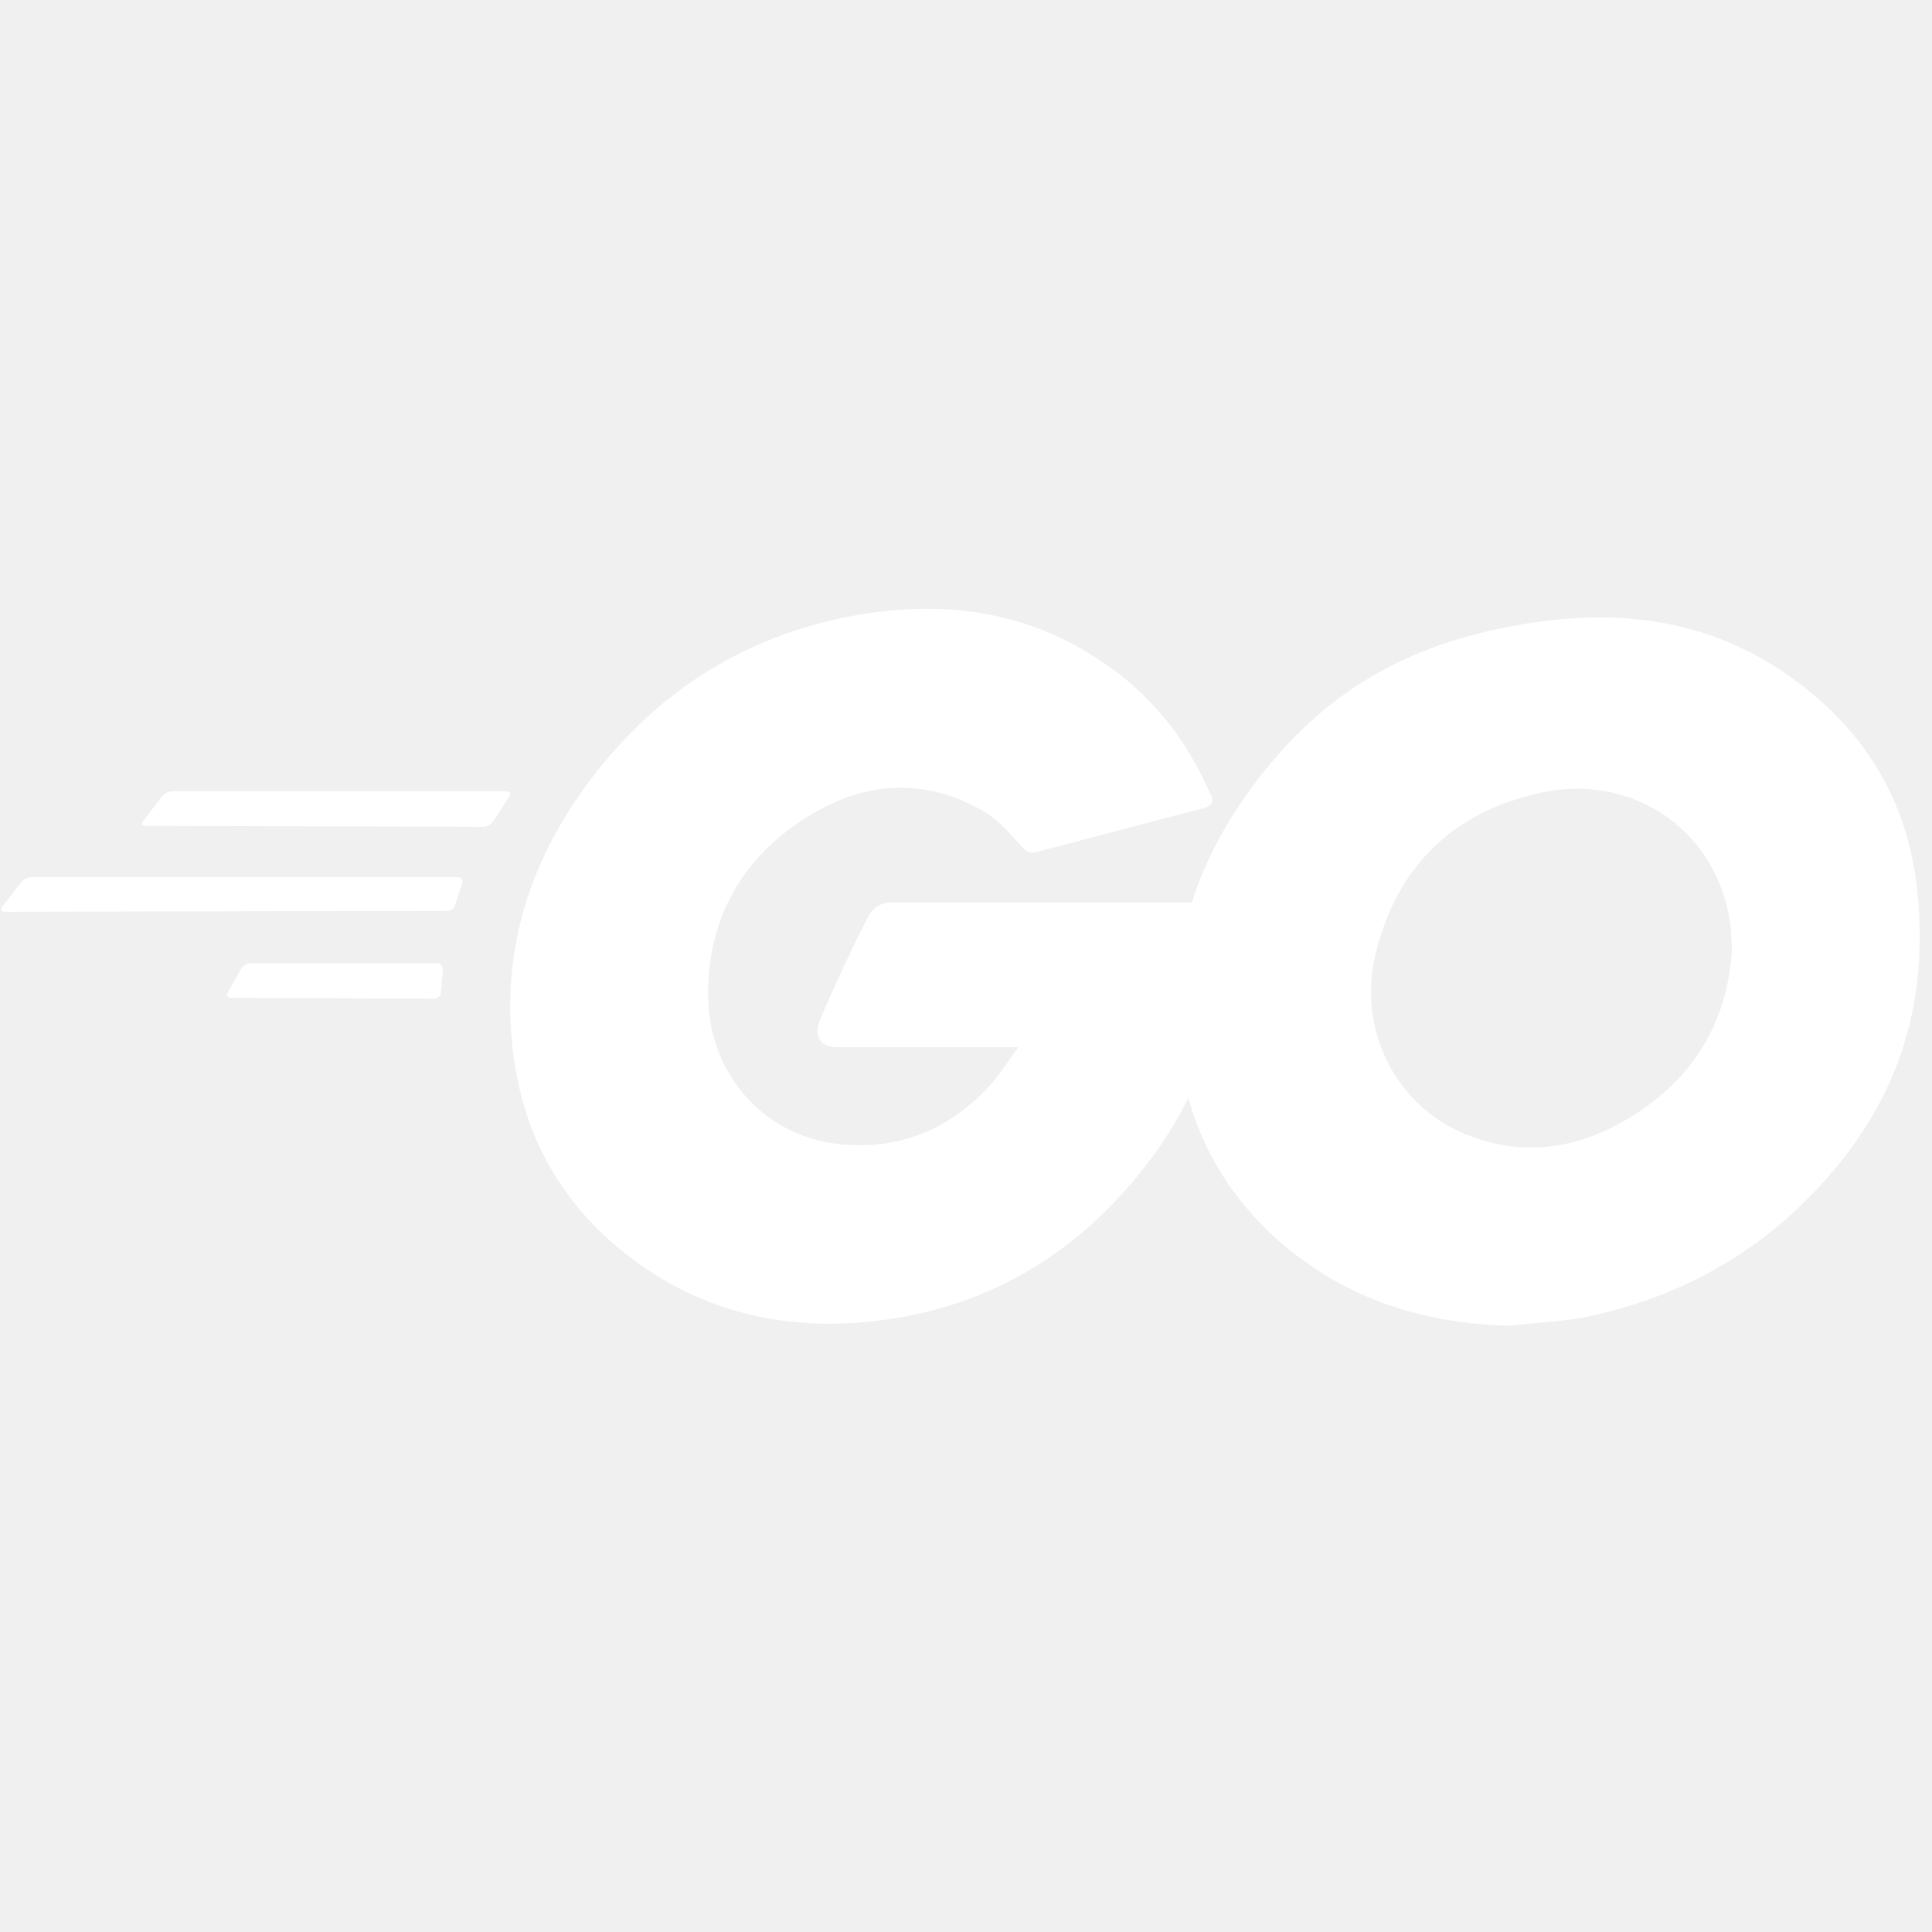
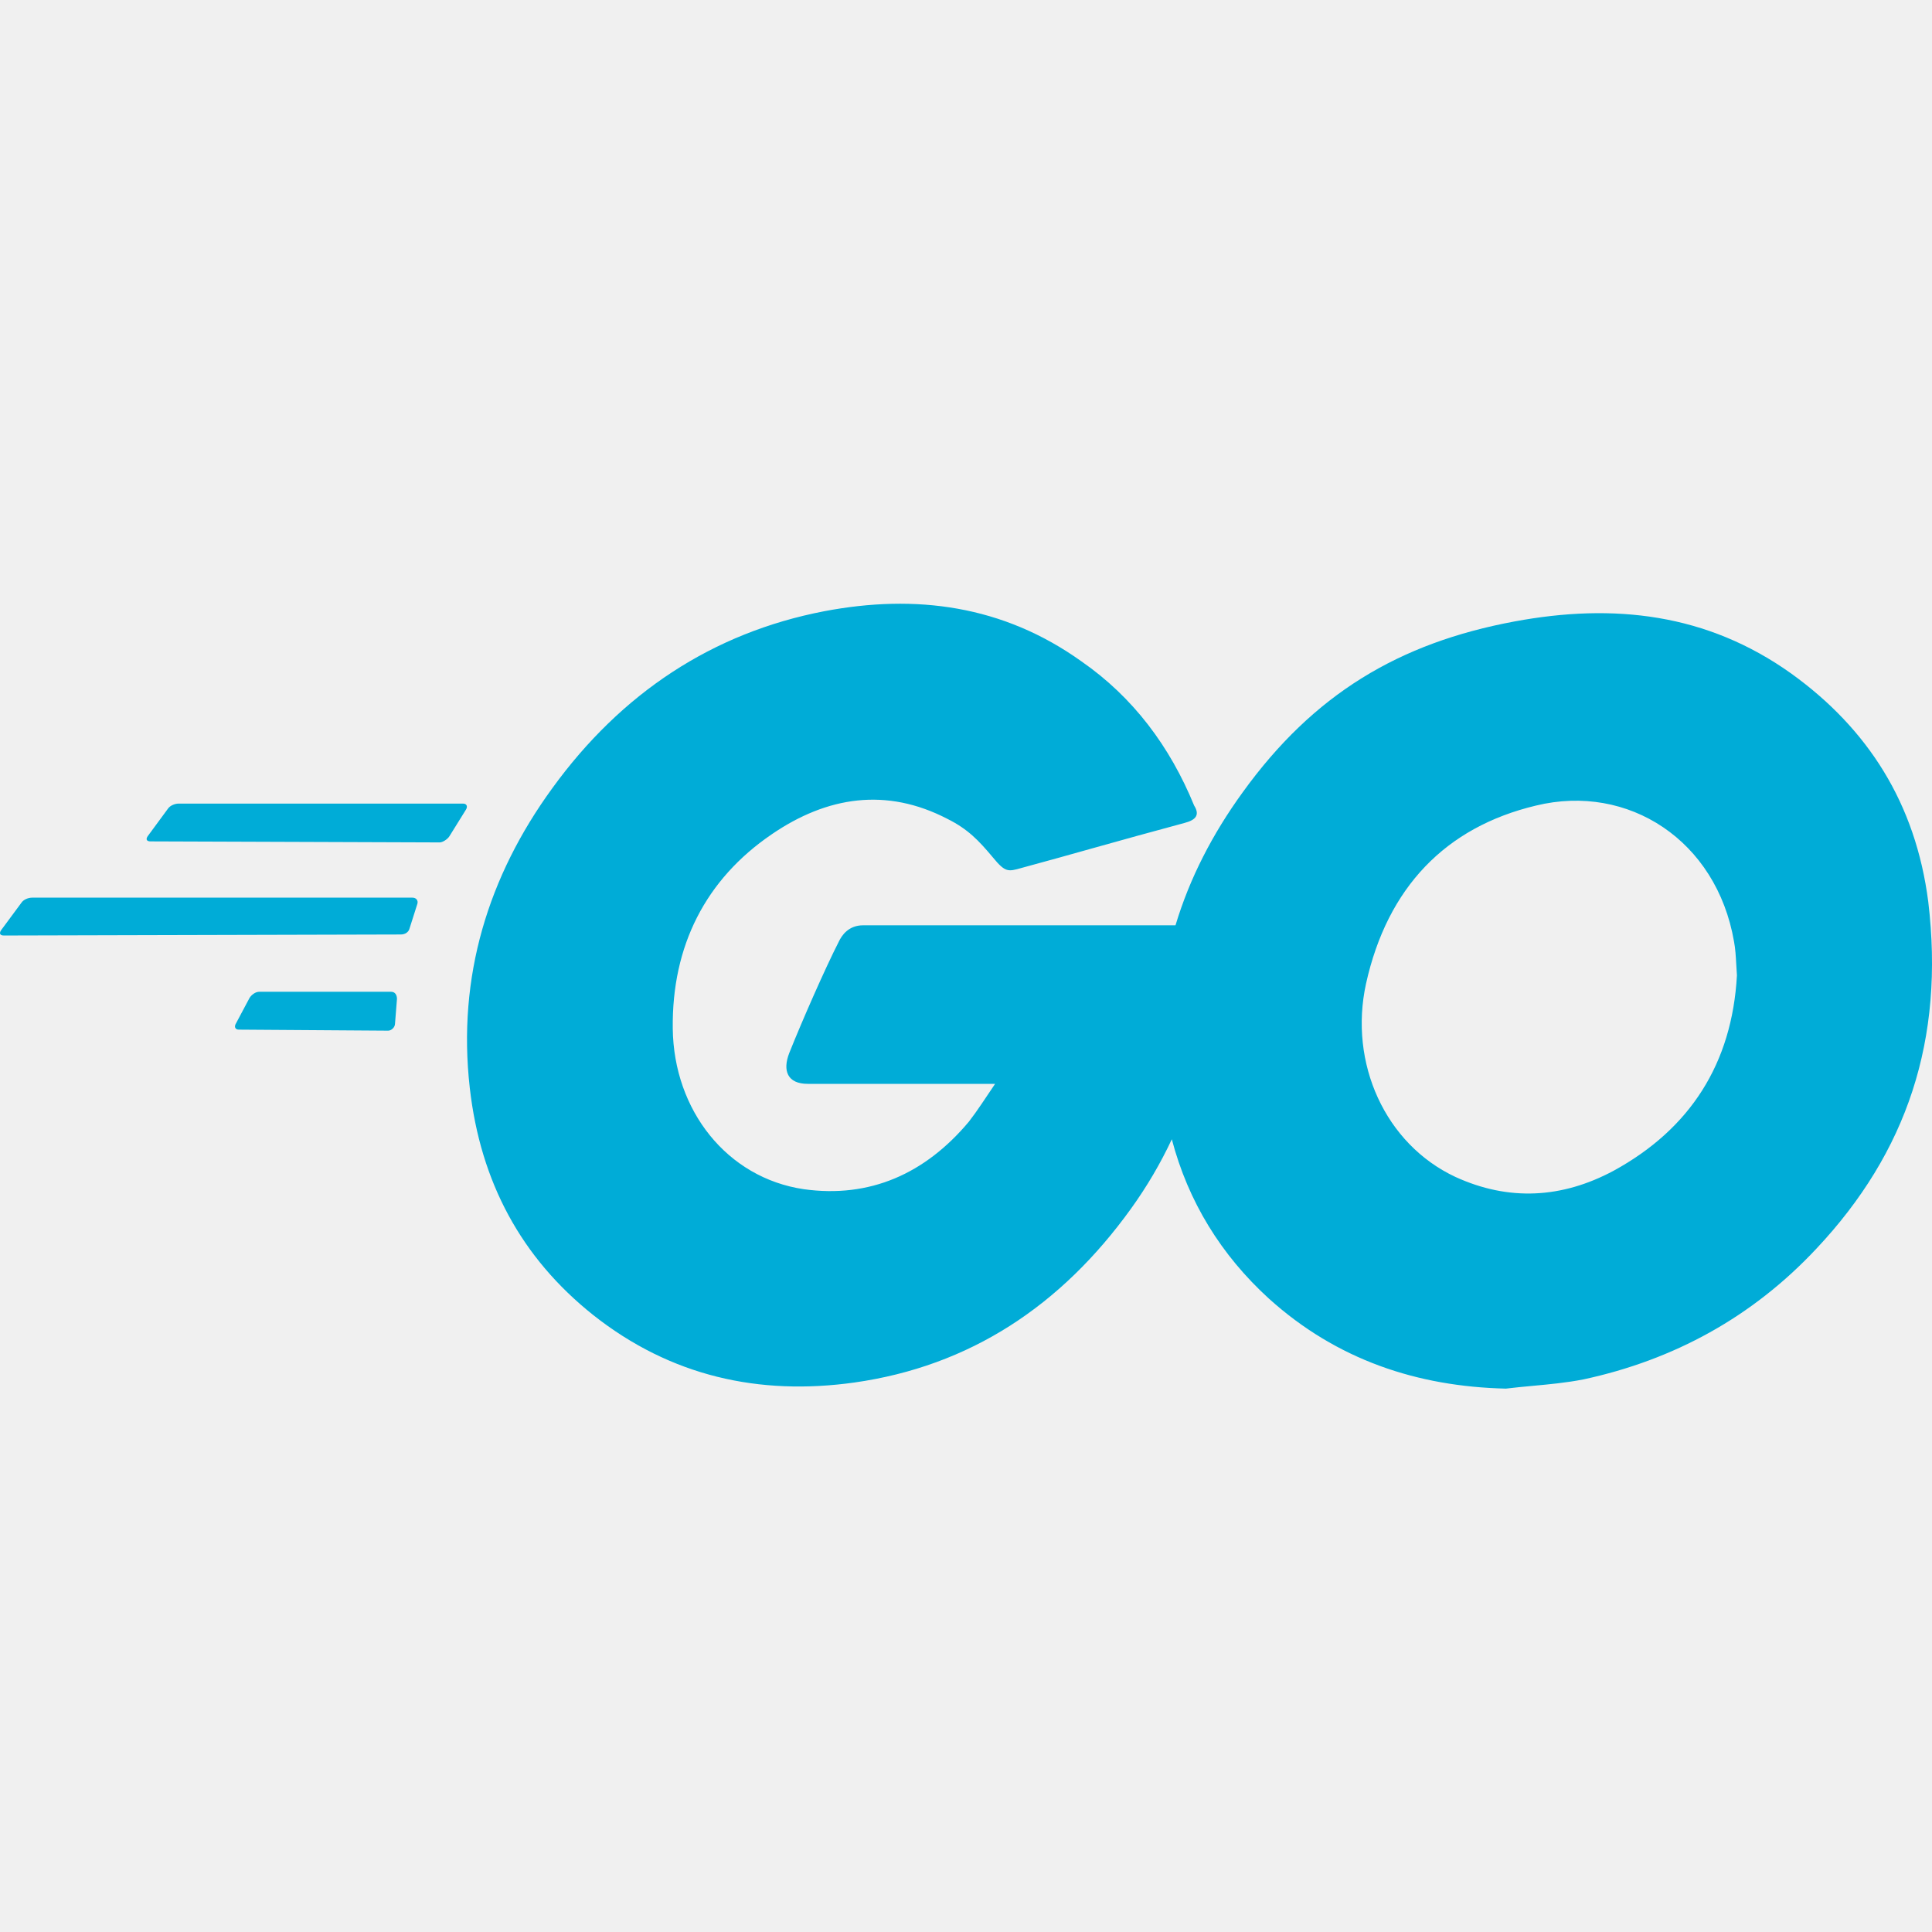
- <svg xmlns="http://www.w3.org/2000/svg" viewBox="-.1 -1 206.8 78.4" height="800" width="800" fill="#fff">
-   <path d="m15.5 23.2c-.4 0-.5-.2-.3-.5l2.1-2.7c.2-.3.7-.5 1.1-.5h35.7c.4 0 .5.3.3.6l-1.7 2.6c-.2.3-.7.6-1 .6zm-15.1 9.2c-.4 0-.5-.2-.3-.5l2.1-2.7c.2-.3.7-.5 1.1-.5h45.6c.4 0 .6.3.5.6l-.8 2.4c-.1.4-.5.6-.9.6zm24.2 9.2c-.4 0-.5-.3-.3-.6l1.4-2.5c.2-.3.6-.6 1-.6h20c.4 0 .6.3.6.7l-.2 2.4c0 .4-.4.7-.7.7zm103.8-20.2c-6.3 1.6-10.6 2.8-16.8 4.4-1.5.4-1.6.5-2.9-1-1.5-1.7-2.6-2.8-4.7-3.8-6.3-3.1-12.4-2.2-18.1 1.5-6.8 4.4-10.3 10.9-10.2 19 .1 8 5.6 14.6 13.5 15.7 6.8.9 12.5-1.5 17-6.6.9-1.1 1.7-2.3 2.7-3.7h-19.3c-2.1 0-2.6-1.3-1.9-3 1.3-3.1 3.7-8.3 5.1-10.9.3-.6 1-1.6 2.5-1.6h36.4c-.2 2.7-.2 5.4-.6 8.1-1.1 7.2-3.8 13.8-8.2 19.6-7.2 9.5-16.6 15.4-28.5 17-9.8 1.3-18.9-.6-26.9-6.6-7.4-5.6-11.6-13-12.7-22.2-1.3-10.9 1.9-20.7 8.5-29.3 7.1-9.3 16.5-15.2 28-17.3 9.4-1.7 18.4-.6 26.5 4.9 5.3 3.5 9.1 8.3 11.6 14.1.6.9.2 1.4-1 1.7z" />
-   <path d="m161.5 76.7c-9.1-.2-17.4-2.8-24.4-8.8-5.9-5.1-9.6-11.6-10.8-19.3-1.8-11.3 1.3-21.3 8.1-30.2 7.3-9.6 16.1-14.6 28-16.7 10.2-1.8 19.8-.8 28.5 5.1 7.9 5.4 12.8 12.7 14.1 22.3 1.7 13.5-2.2 24.5-11.5 33.9-6.6 6.7-14.7 10.9-24 12.8-2.7.5-5.4.6-8 .9zm23.8-40.4c-.1-1.3-.1-2.3-.3-3.3-1.8-9.9-10.9-15.5-20.4-13.3-9.3 2.1-15.3 8-17.5 17.4-1.8 7.8 2 15.7 9.2 18.9 5.5 2.4 11 2.1 16.3-.6 7.9-4.1 12.2-10.5 12.7-19.1z" />
+ <svg xmlns="http://www.w3.org/2000/svg" width="800px" height="800px" viewBox="0 0 32 32" fill="none">
+   <path fill-rule="evenodd" clip-rule="evenodd" d="M18.118 14.044C17.741 14.15 17.359 14.257 16.916 14.377C16.7 14.438 16.651 14.452 16.45 14.207C16.209 13.919 16.032 13.733 15.694 13.564C14.681 13.038 13.7 13.191 12.783 13.818C11.689 14.563 11.126 15.664 11.143 17.037C11.159 18.392 12.043 19.51 13.314 19.697C14.407 19.849 15.324 19.442 16.048 18.578C16.192 18.392 16.321 18.189 16.482 17.952H13.378C13.04 17.952 12.96 17.731 13.072 17.443C13.281 16.918 13.668 16.037 13.893 15.597C13.941 15.495 14.053 15.326 14.295 15.326H19.47C19.703 14.55 20.08 13.816 20.583 13.123C21.757 11.496 23.172 10.649 25.086 10.293C26.727 9.988 28.271 10.158 29.67 11.157C30.941 12.072 31.729 13.309 31.938 14.935C32.211 17.223 31.584 19.086 30.088 20.679C29.027 21.814 27.724 22.525 26.228 22.847C25.943 22.903 25.658 22.929 25.377 22.955C25.23 22.969 25.085 22.982 24.942 23C23.478 22.966 22.143 22.525 21.017 21.509C20.226 20.788 19.68 19.902 19.409 18.87C19.221 19.271 18.996 19.654 18.734 20.018C17.576 21.628 16.064 22.628 14.15 22.899C12.574 23.119 11.11 22.797 9.824 21.78C8.634 20.832 7.958 19.578 7.781 18.019C7.572 16.173 8.087 14.512 9.148 13.055C10.29 11.48 11.802 10.48 13.651 10.124C15.163 9.836 16.611 10.023 17.913 10.955C18.766 11.547 19.377 12.361 19.779 13.343C19.875 13.496 19.811 13.581 19.618 13.631C19.055 13.782 18.59 13.912 18.118 14.044ZM28.758 15.974C28.761 16.031 28.765 16.091 28.769 16.155C28.689 17.612 27.997 18.697 26.727 19.391C25.874 19.849 24.99 19.899 24.105 19.493C22.947 18.951 22.336 17.612 22.626 16.291C22.98 14.698 23.944 13.699 25.44 13.343C26.968 12.97 28.432 13.919 28.721 15.596C28.744 15.716 28.75 15.836 28.758 15.974Z" fill="#00ACD7" />
+   <path d="M2.445 13.852C2.412 13.902 2.429 13.936 2.493 13.936L7.283 13.953C7.331 13.953 7.411 13.902 7.443 13.852L7.717 13.411C7.749 13.36 7.733 13.31 7.669 13.31H2.959C2.895 13.31 2.815 13.344 2.782 13.394L2.445 13.852Z" fill="#00ACD7" />
+   <path d="M0.016 15.41C-0.016 15.461 7.45058e-09 15.495 0.064 15.495L6.639 15.478C6.704 15.478 6.768 15.444 6.784 15.376L6.913 14.97C6.929 14.919 6.897 14.868 6.832 14.868H0.531C0.466 14.868 0.386 14.902 0.354 14.953L0.016 15.41Z" fill="#00ACD7" />
+   <path d="M3.908 16.952C3.876 17.003 3.892 17.054 3.956 17.054L6.43 17.071C6.478 17.071 6.543 17.02 6.543 16.952L6.575 16.546C6.575 16.478 6.543 16.427 6.478 16.427H4.294C4.23 16.427 4.165 16.478 4.133 16.529L3.908 16.952Z" fill="#00ACD7" />
</svg>
